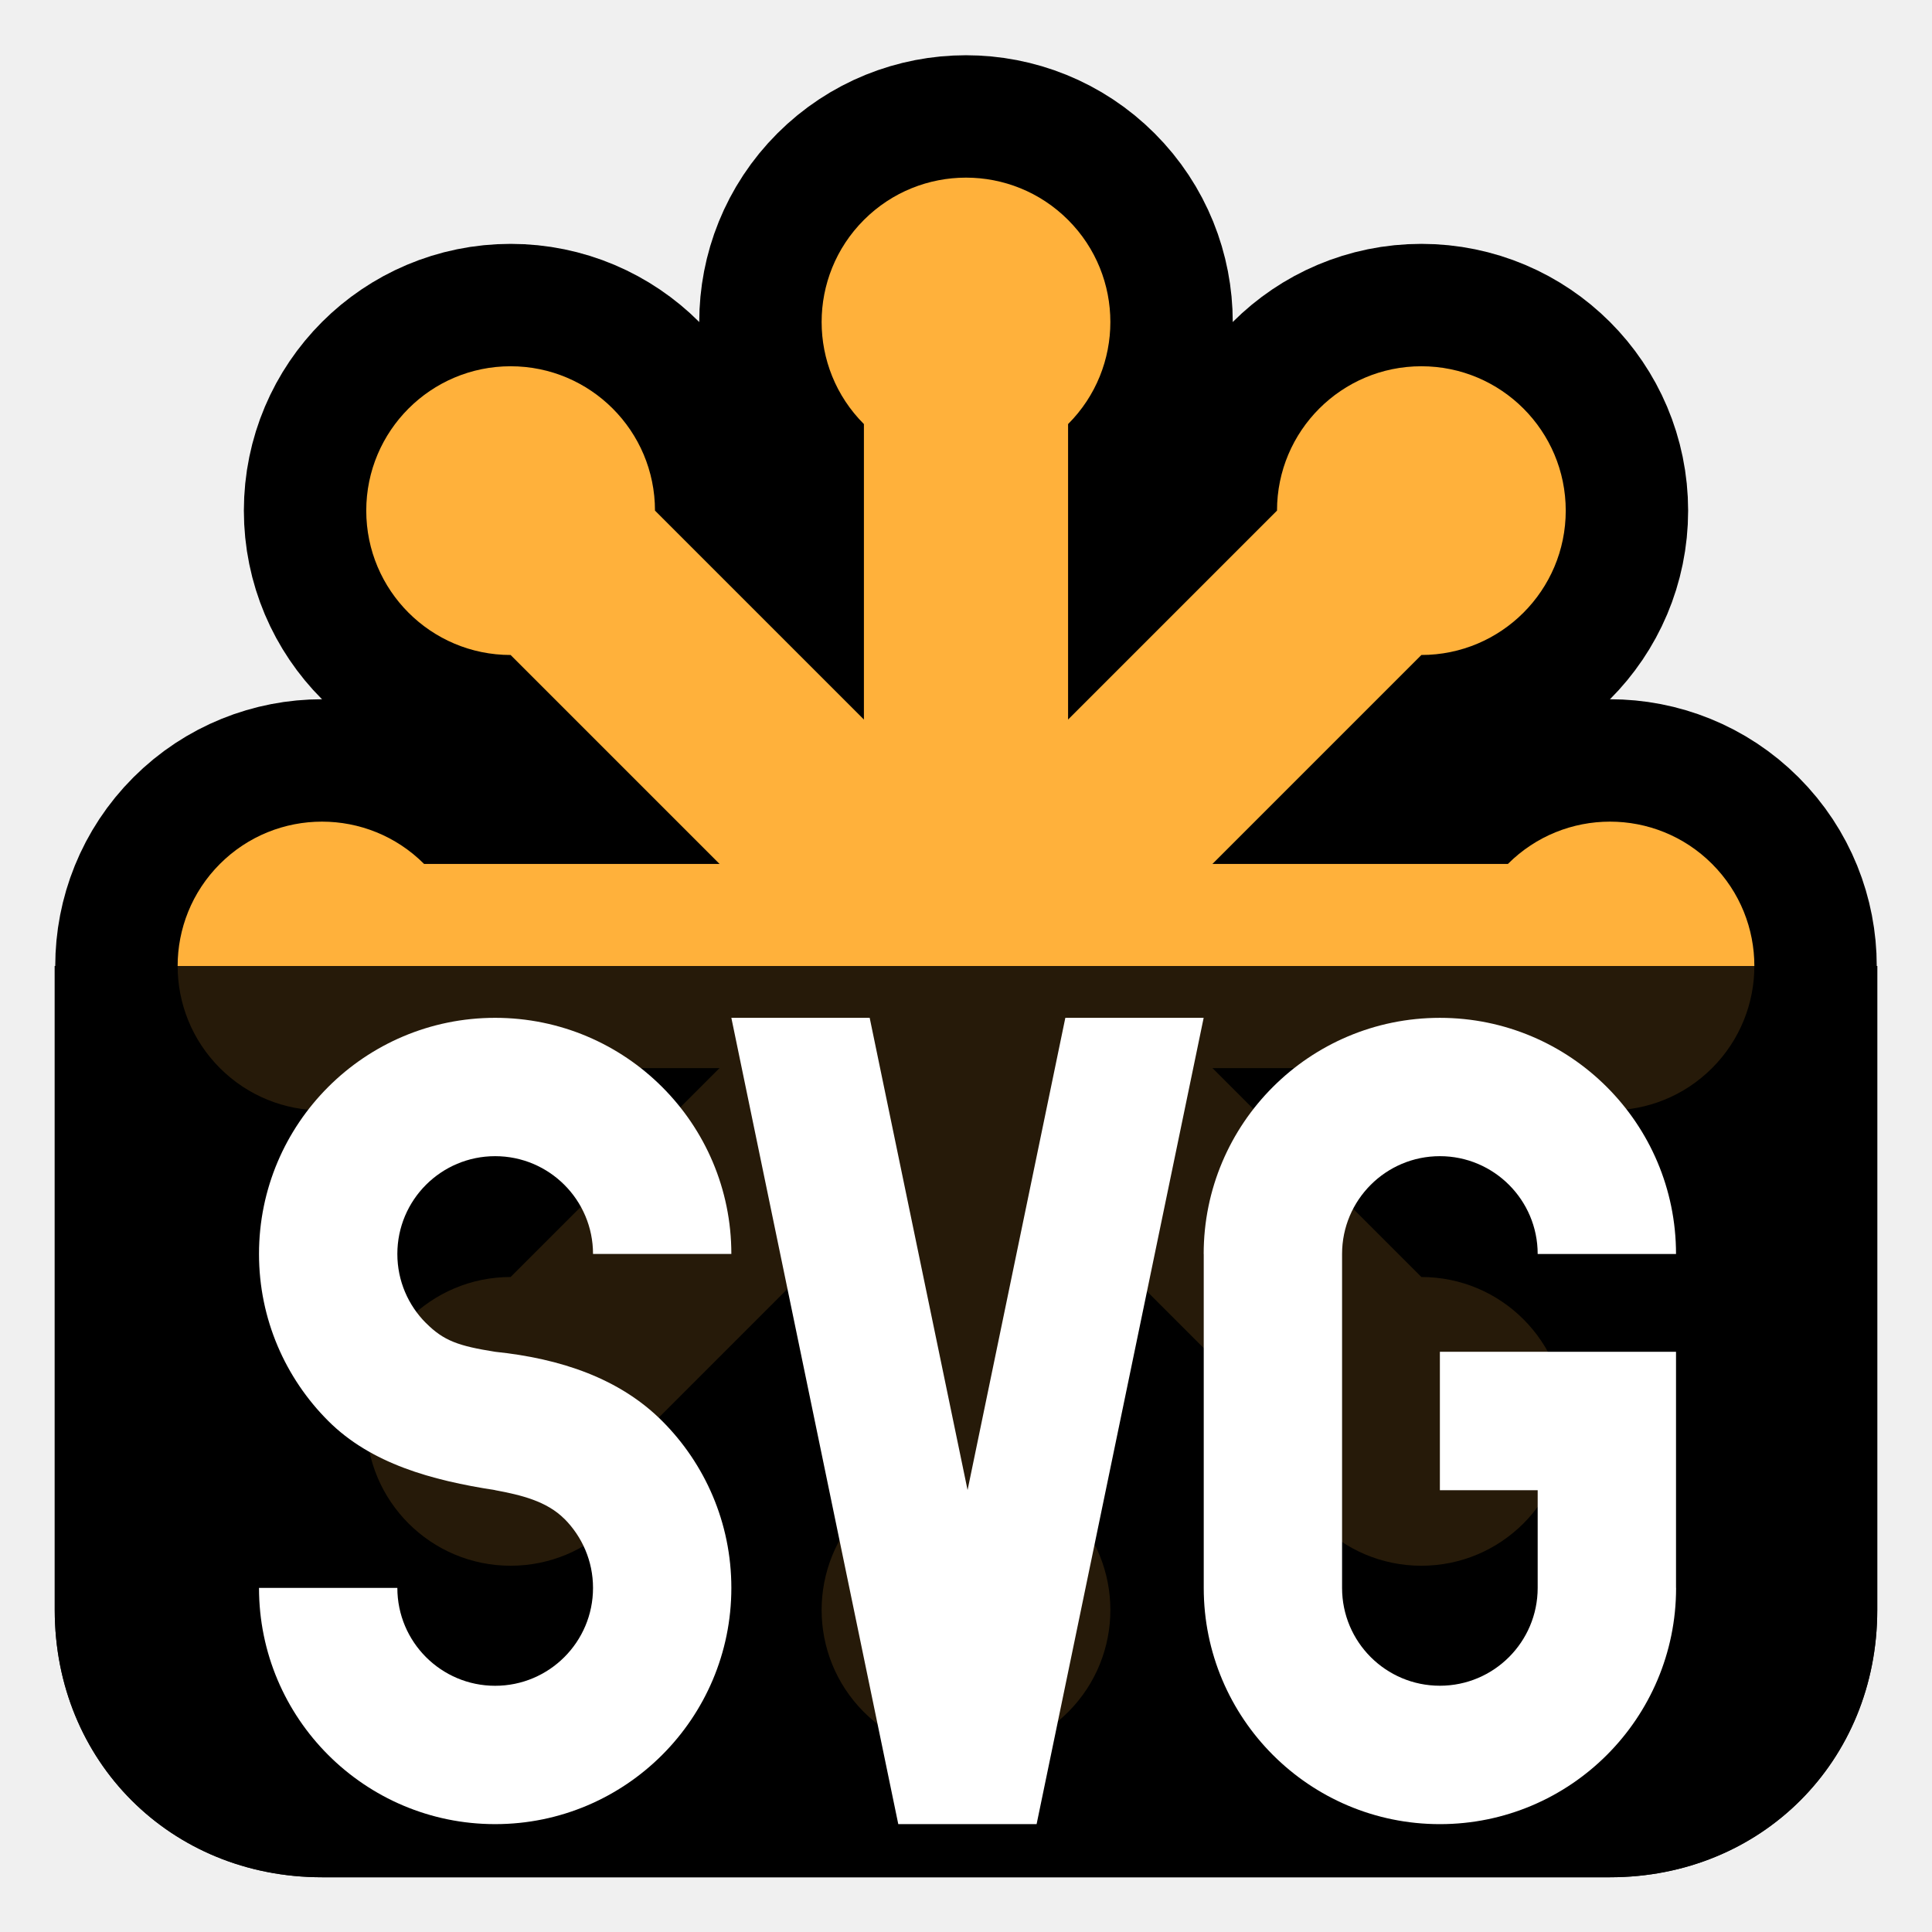
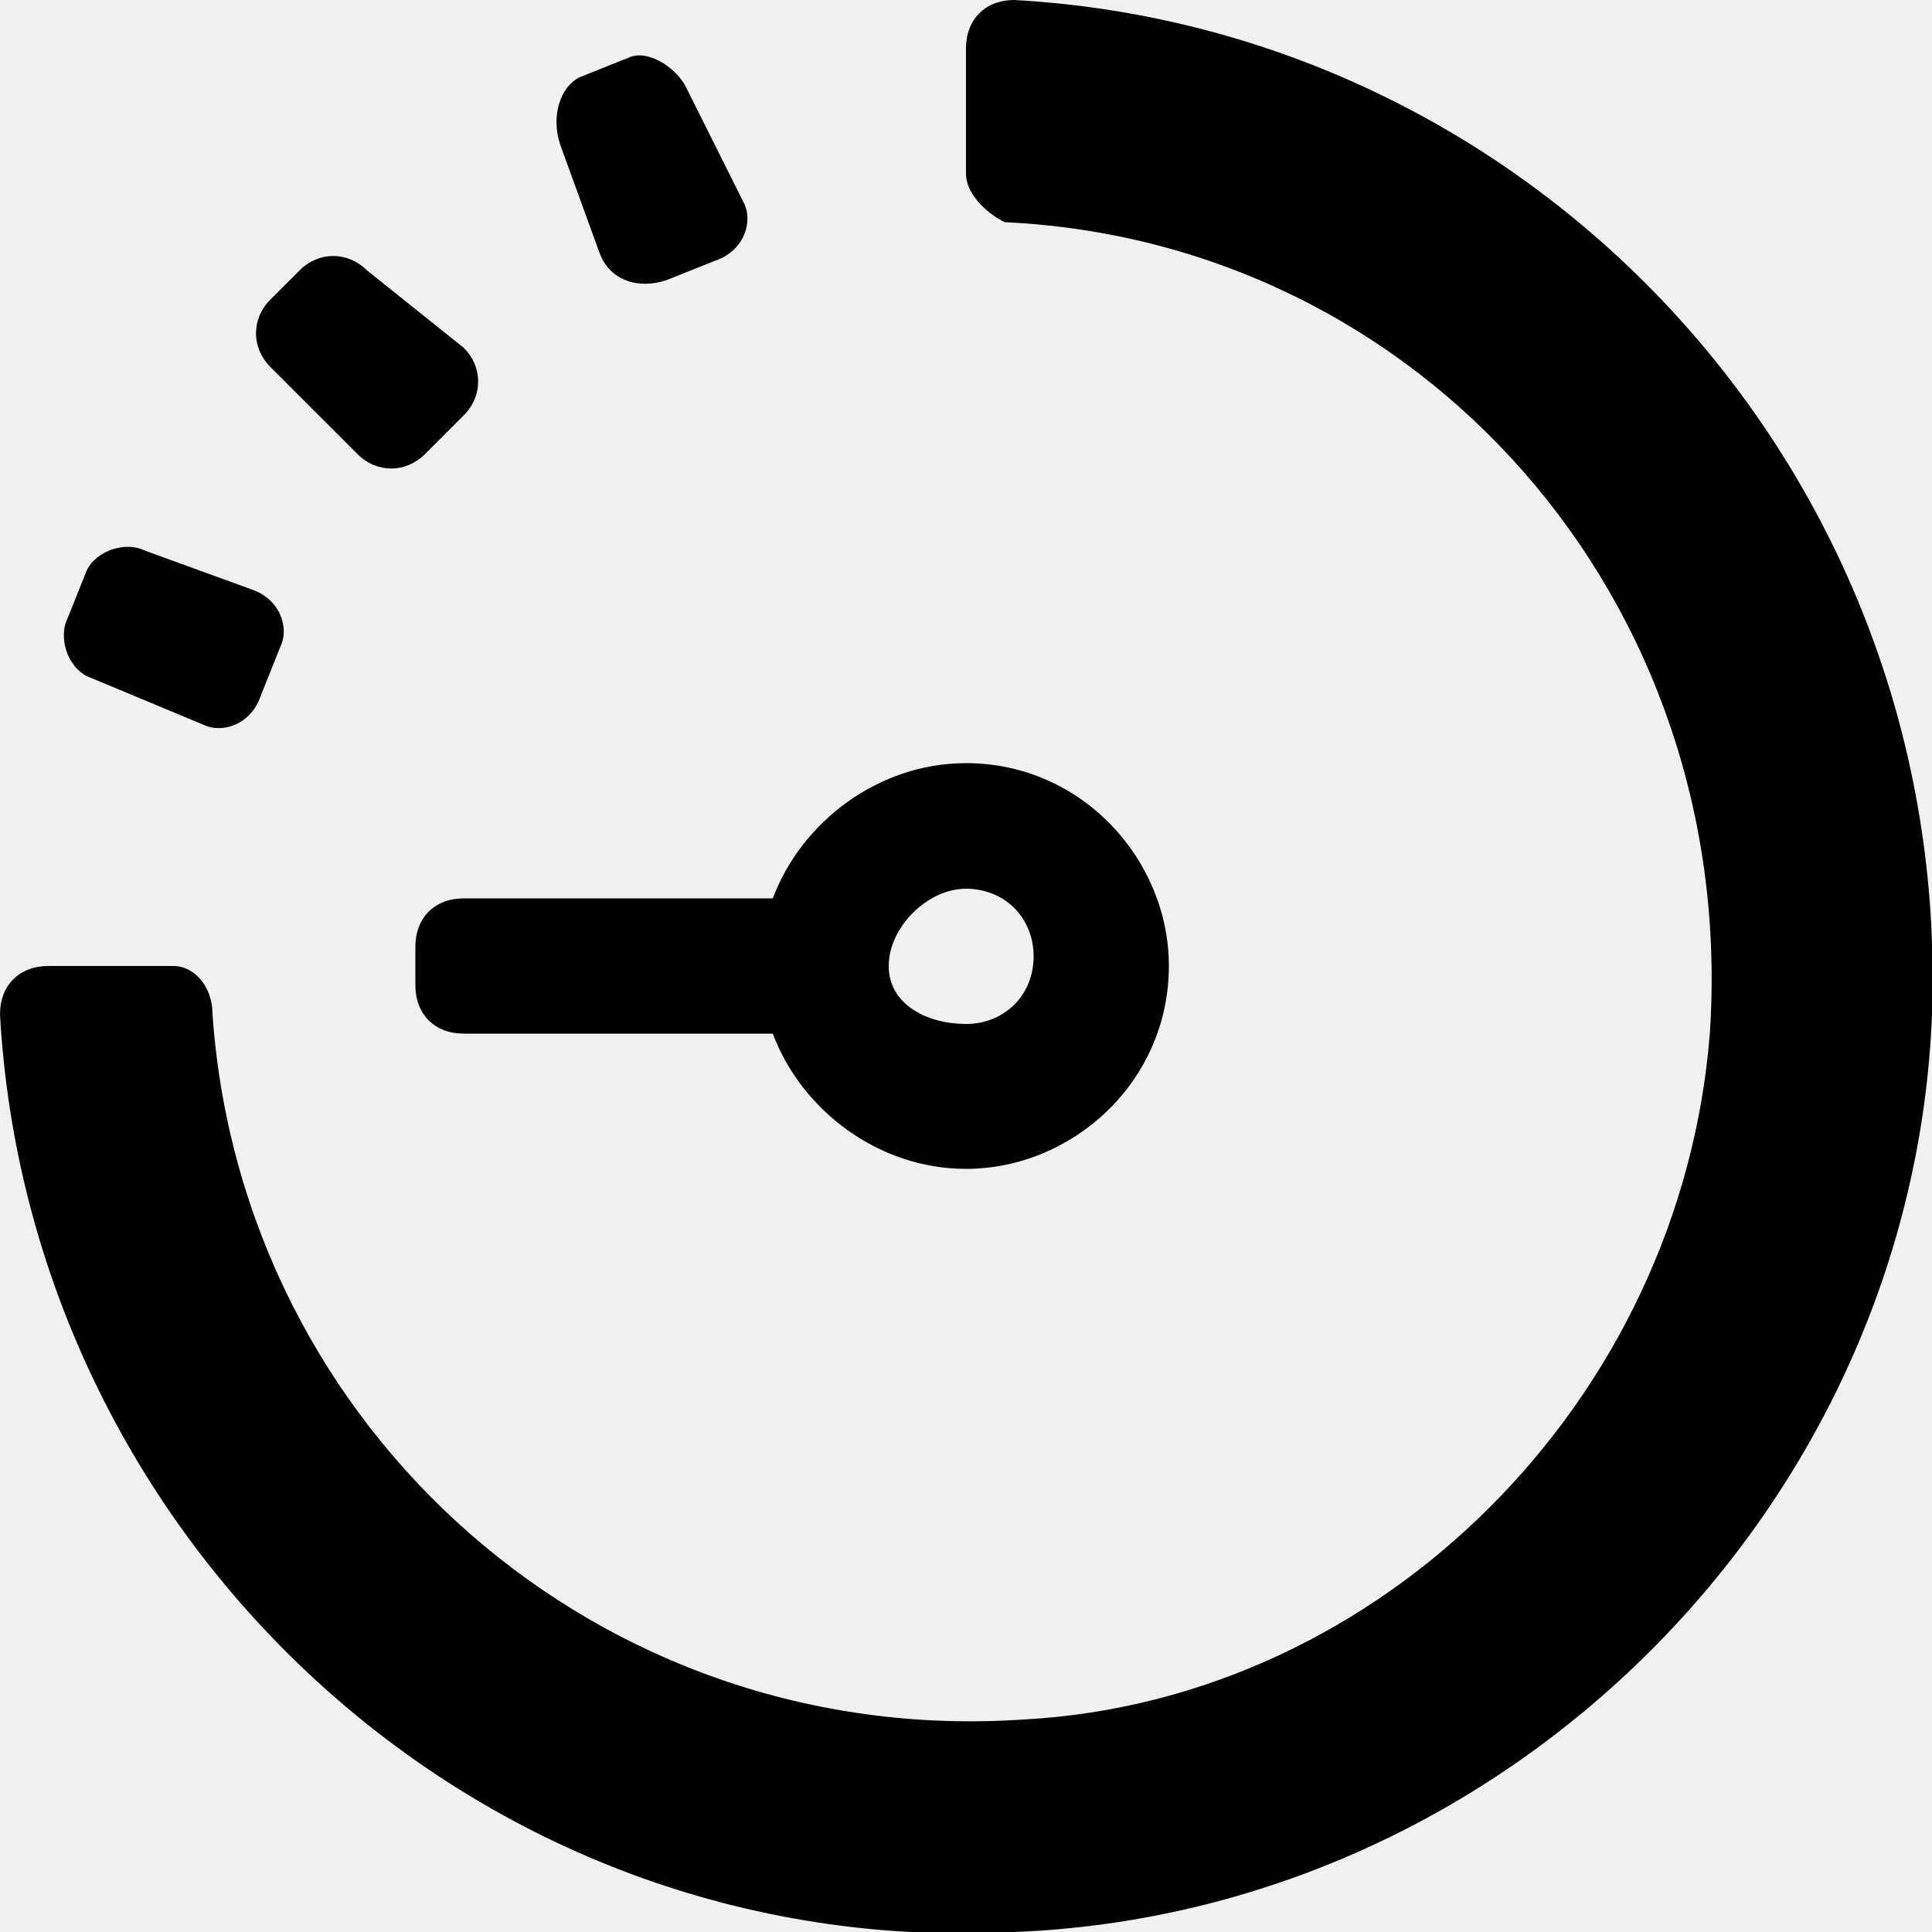
- <svg xmlns="http://www.w3.org/2000/svg" xmlns:xlink="http://www.w3.org/1999/xlink" width="100%" height="100%" viewBox="0 0 300 300">
-   <defs>
-     <g id="SVG" fill="#ffffff" transform="scale(2) translate(20,79)">
-       <path id="S" d="M 5.482,31.319 C2.163,28.001 0.109,23.419 0.109,18.358 C0.109,8.232 8.322,0.024 18.443,0.024 C28.569,0.024 36.782,8.232 36.782,18.358 L26.042,18.358 C26.042,14.164 22.638,10.765 18.443,10.765 C14.249,10.765 10.850,14.164 10.850,18.358 C10.850,20.453 11.701,22.351 13.070,23.721 L13.075,23.721 C14.450,25.101 15.595,25.500 18.443,25.952 L18.443,25.952 C23.509,26.479 28.091,28.006 31.409,31.324 L31.409,31.324 C34.728,34.643 36.782,39.225 36.782,44.286 C36.782,54.412 28.569,62.625 18.443,62.625 C8.322,62.625 0.109,54.412 0.109,44.286 L10.850,44.286 C10.850,48.480 14.249,51.884 18.443,51.884 C22.638,51.884 26.042,48.480 26.042,44.286 C26.042,42.191 25.191,40.298 23.821,38.923 L23.816,38.923 C22.441,37.548 20.468,37.074 18.443,36.697 L18.443,36.692 C13.533,35.939 8.800,34.638 5.482,31.319 L5.482,31.319 L5.482,31.319 Z" />
-       <path id="V" d="M 73.452,0.024 L60.482,62.625 L49.742,62.625 L36.782,0.024 L47.522,0.024 L55.122,36.687 L62.712,0.024 L73.452,0.024 Z" />
-       <path id="G" d="M 91.792,25.952 L110.126,25.952 L110.126,44.286 L110.131,44.286 C110.131,54.413 101.918,62.626 91.792,62.626 C81.665,62.626 73.458,54.413 73.458,44.286 L73.458,44.286 L73.458,18.359 L73.453,18.359 C73.453,8.233 81.665,0.025 91.792,0.025 C101.913,0.025 110.126,8.233 110.126,18.359 L99.385,18.359 C99.385,14.169 95.981,10.765 91.792,10.765 C87.597,10.765 84.198,14.169 84.198,18.359 L84.198,44.286 L84.198,44.286 C84.198,48.481 87.597,51.880 91.792,51.880 C95.981,51.880 99.380,48.481 99.385,44.291 L99.385,44.286 L99.385,36.698 L91.792,36.698 L91.792,25.952 L91.792,25.952 Z" />
-     </g>
-   </defs>
-   <path id="base" fill="#000" d="M8.5,150 H291.5 V250 C291.5,273.5 273.5,291.5 250,291.5 H50 C26.5,291.5 8.5,273.5 8.5,250 Z" />
-   <g stroke-width="38.009" stroke="#000">
-     <g id="svgstar" transform="translate(150, 150)">
-       <path id="svgbar" fill="#ffb13b" d="M-84.149,-15.851 a22.417,22.417 0 1 0 0,31.703 h168.297 a22.417,22.417 0 1 0 0,-31.703 Z" />
-       <use xlink:href="#svgbar" transform="rotate(45)" />
-       <use xlink:href="#svgbar" transform="rotate(90)" />
-       <use xlink:href="#svgbar" transform="rotate(135)" />
-     </g>
-   </g>
-   <use xlink:href="#svgstar" />
-   <use xlink:href="#base" opacity="0.85" />
-   <use xlink:href="#SVG" />
+ <svg xmlns="http://www.w3.org/2000/svg" width="20" height="20" viewBox="0 0 20 20">
+   <path d="M10.5,0C10.2,0,10,0.2,10,0.5v1.3c0,0.2,0.2,0.4,0.4,0.5c4.3,0.2,7.6,3.9,7.3,8.4c-0.3,3.8-3.4,6.9-7.1,7.1  c-4.4,0.3-8.1-3-8.4-7.3C2.2,10.2,2,10,1.8,10H0.5C0.2,10,0,10.2,0,10.5c0.3,5.4,4.9,9.8,10.5,9.5c5.1-0.2,9.3-4.4,9.5-9.5  C20.2,4.9,15.9,0.3,10.5,0z" />
+   <path d="M3.7,4.7c0.2,0.2,0.5,0.2,0.7,0l0.4-0.4c0.2-0.2,0.2-0.5,0-0.7L3.8,2.8c-0.2-0.2-0.5-0.2-0.7,0L2.8,3.1  c-0.2,0.2-0.2,0.5,0,0.7L3.7,4.7z" />
+   <path d="M6.2,2.6C6.3,2.9,6.6,3,6.9,2.9l0.5-0.2c0.3-0.1,0.4-0.4,0.3-0.6L7.1,0.9C7,0.7,6.7,0.5,6.5,0.6L6,0.8  C5.8,0.9,5.7,1.2,5.8,1.5L6.2,2.6z" />
+   <path d="M0.9,7l1.2,0.5c0.2,0.1,0.5,0,0.6-0.3l0.2-0.5c0.1-0.2,0-0.5-0.3-0.6L1.5,5.7C1.3,5.6,1,5.7,0.9,5.9L0.7,6.4  C0.6,6.6,0.7,6.9,0.9,7z" />
+   <path d="M4.8,9.3c-0.3,0-0.5,0.2-0.5,0.5v0.4c0,0.3,0.2,0.5,0.5,0.5H8c0.3,0.8,1.1,1.4,2,1.4c1.1,0,2.1-0.9,2.1-2.1  c0-1.1-0.9-2.1-2.1-2.1c-0.9,0-1.7,0.6-2,1.4H4.8z M10,9.2c0.4,0,0.7,0.3,0.7,0.7c0,0.4-0.3,0.7-0.7,0.7S9.2,10.4,9.2,10  C9.2,9.6,9.6,9.2,10,9.2z" />
</svg>
